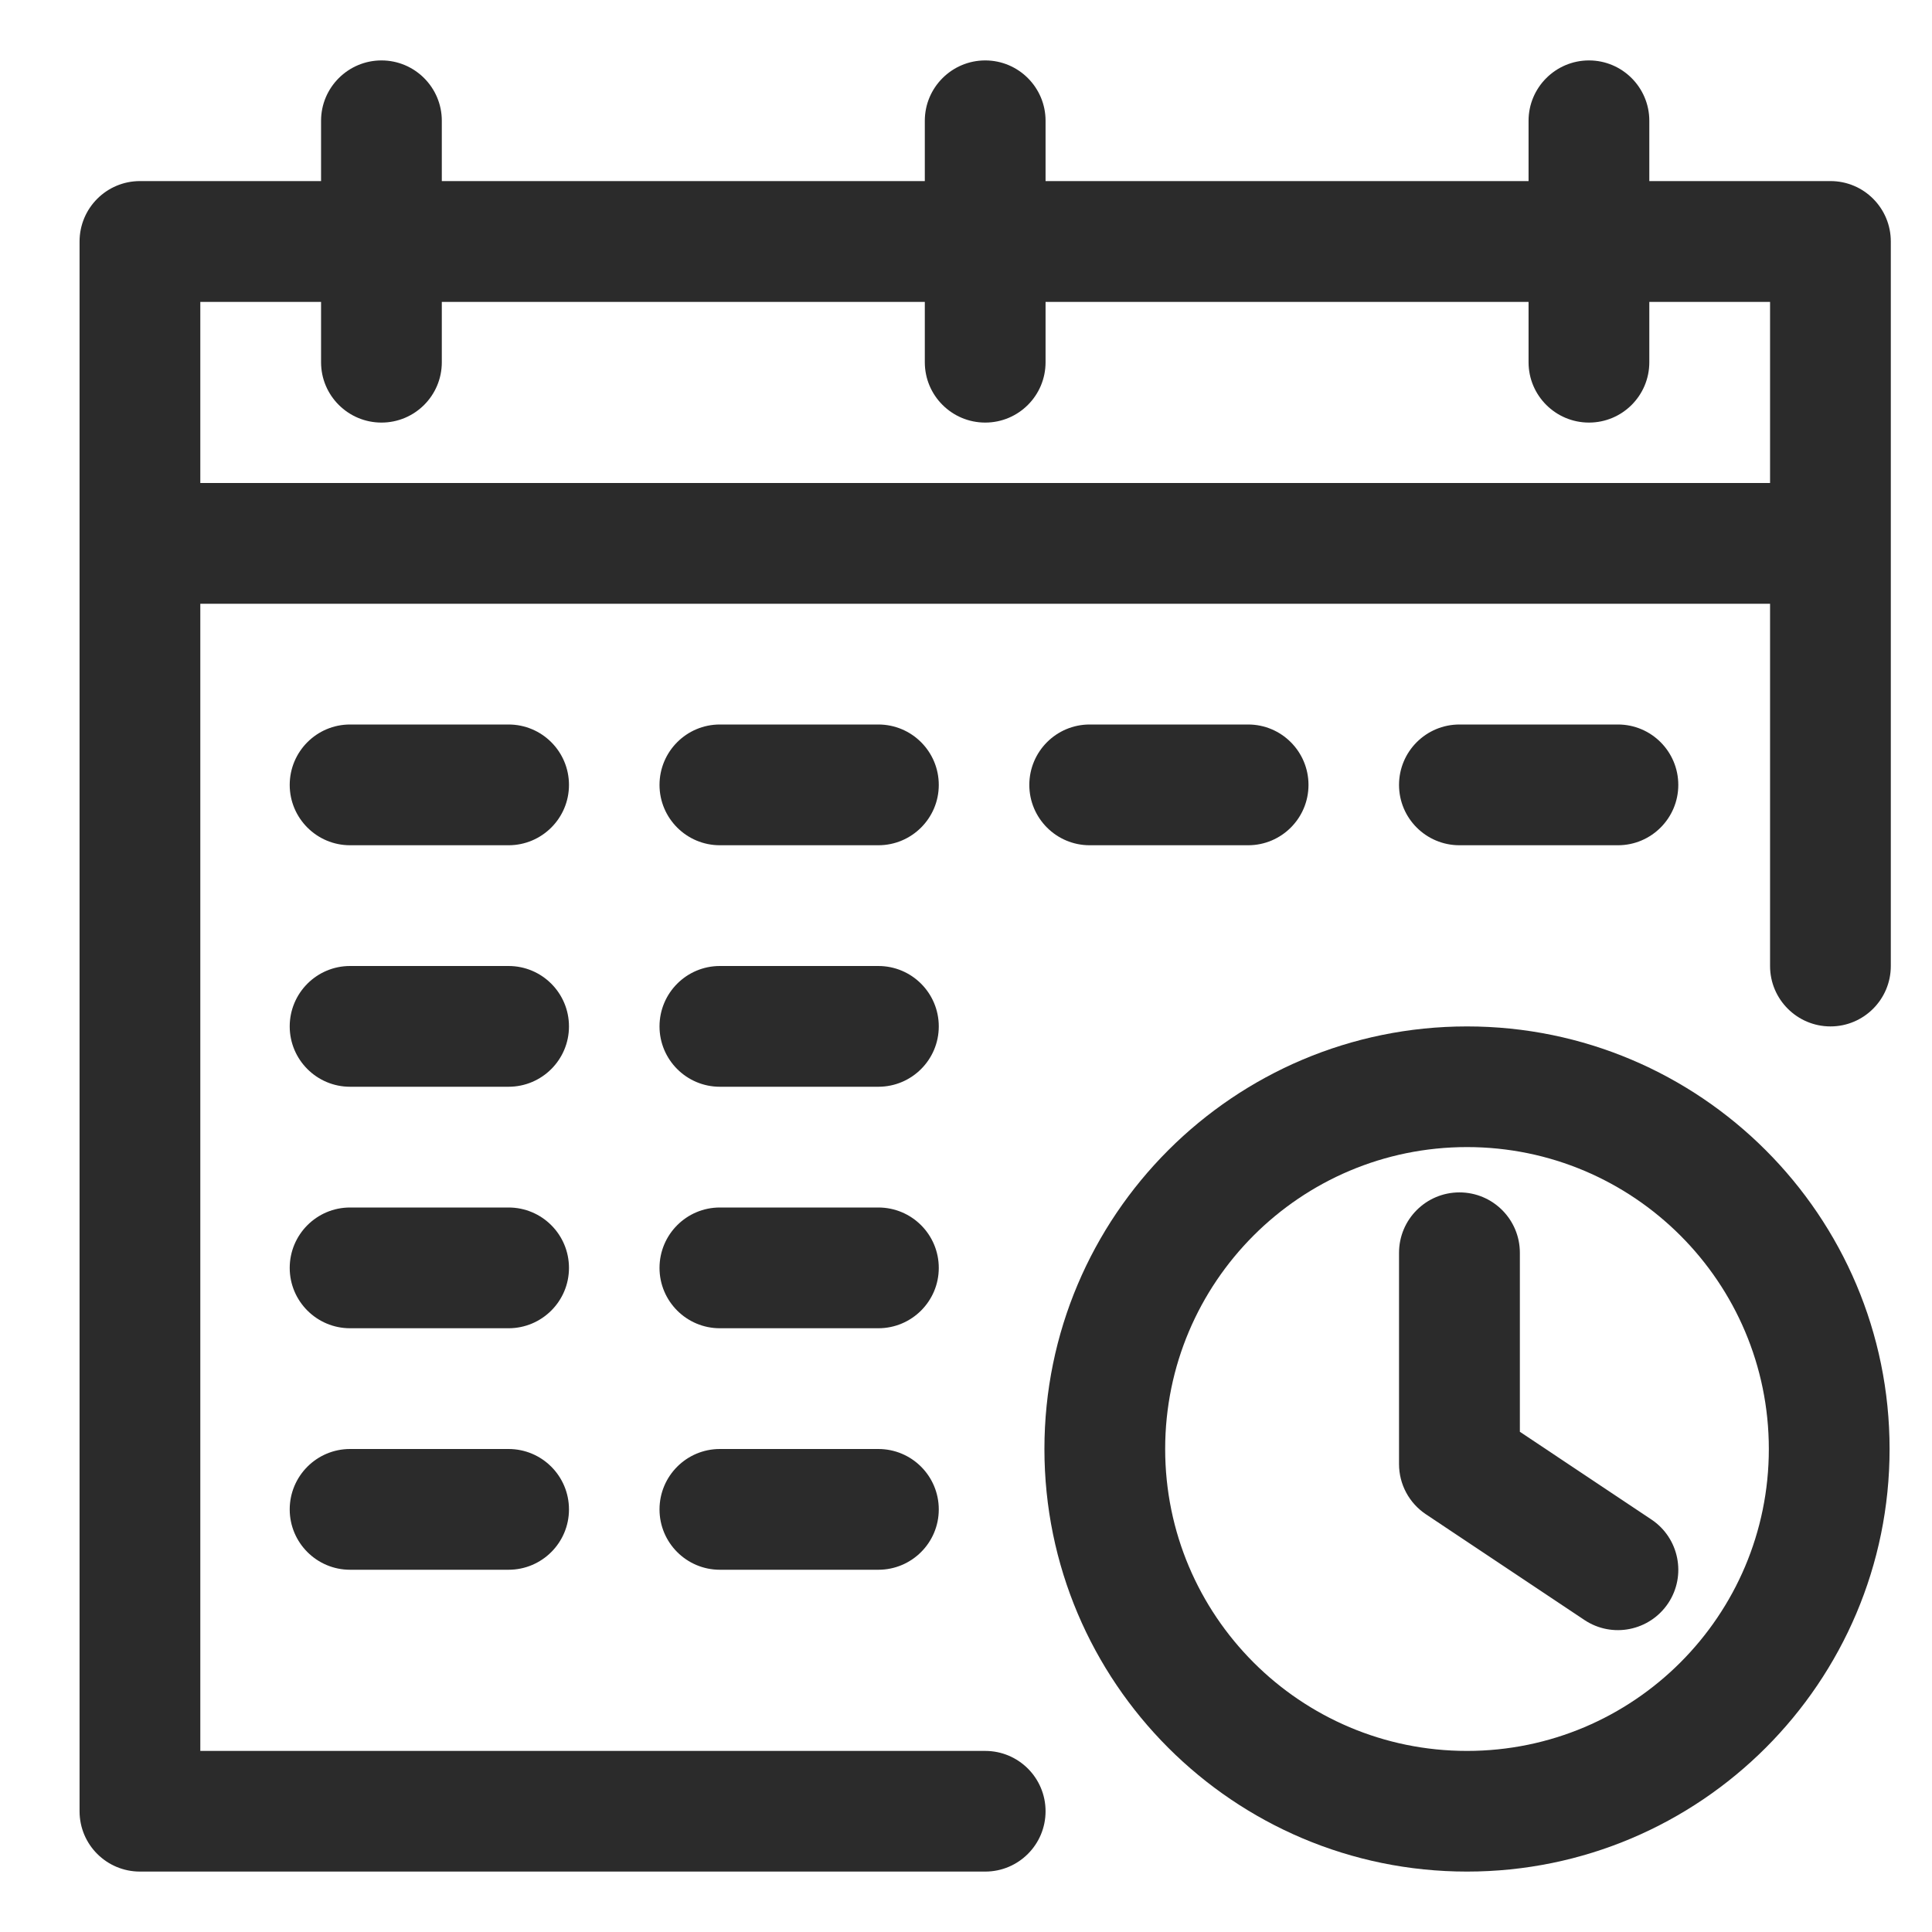
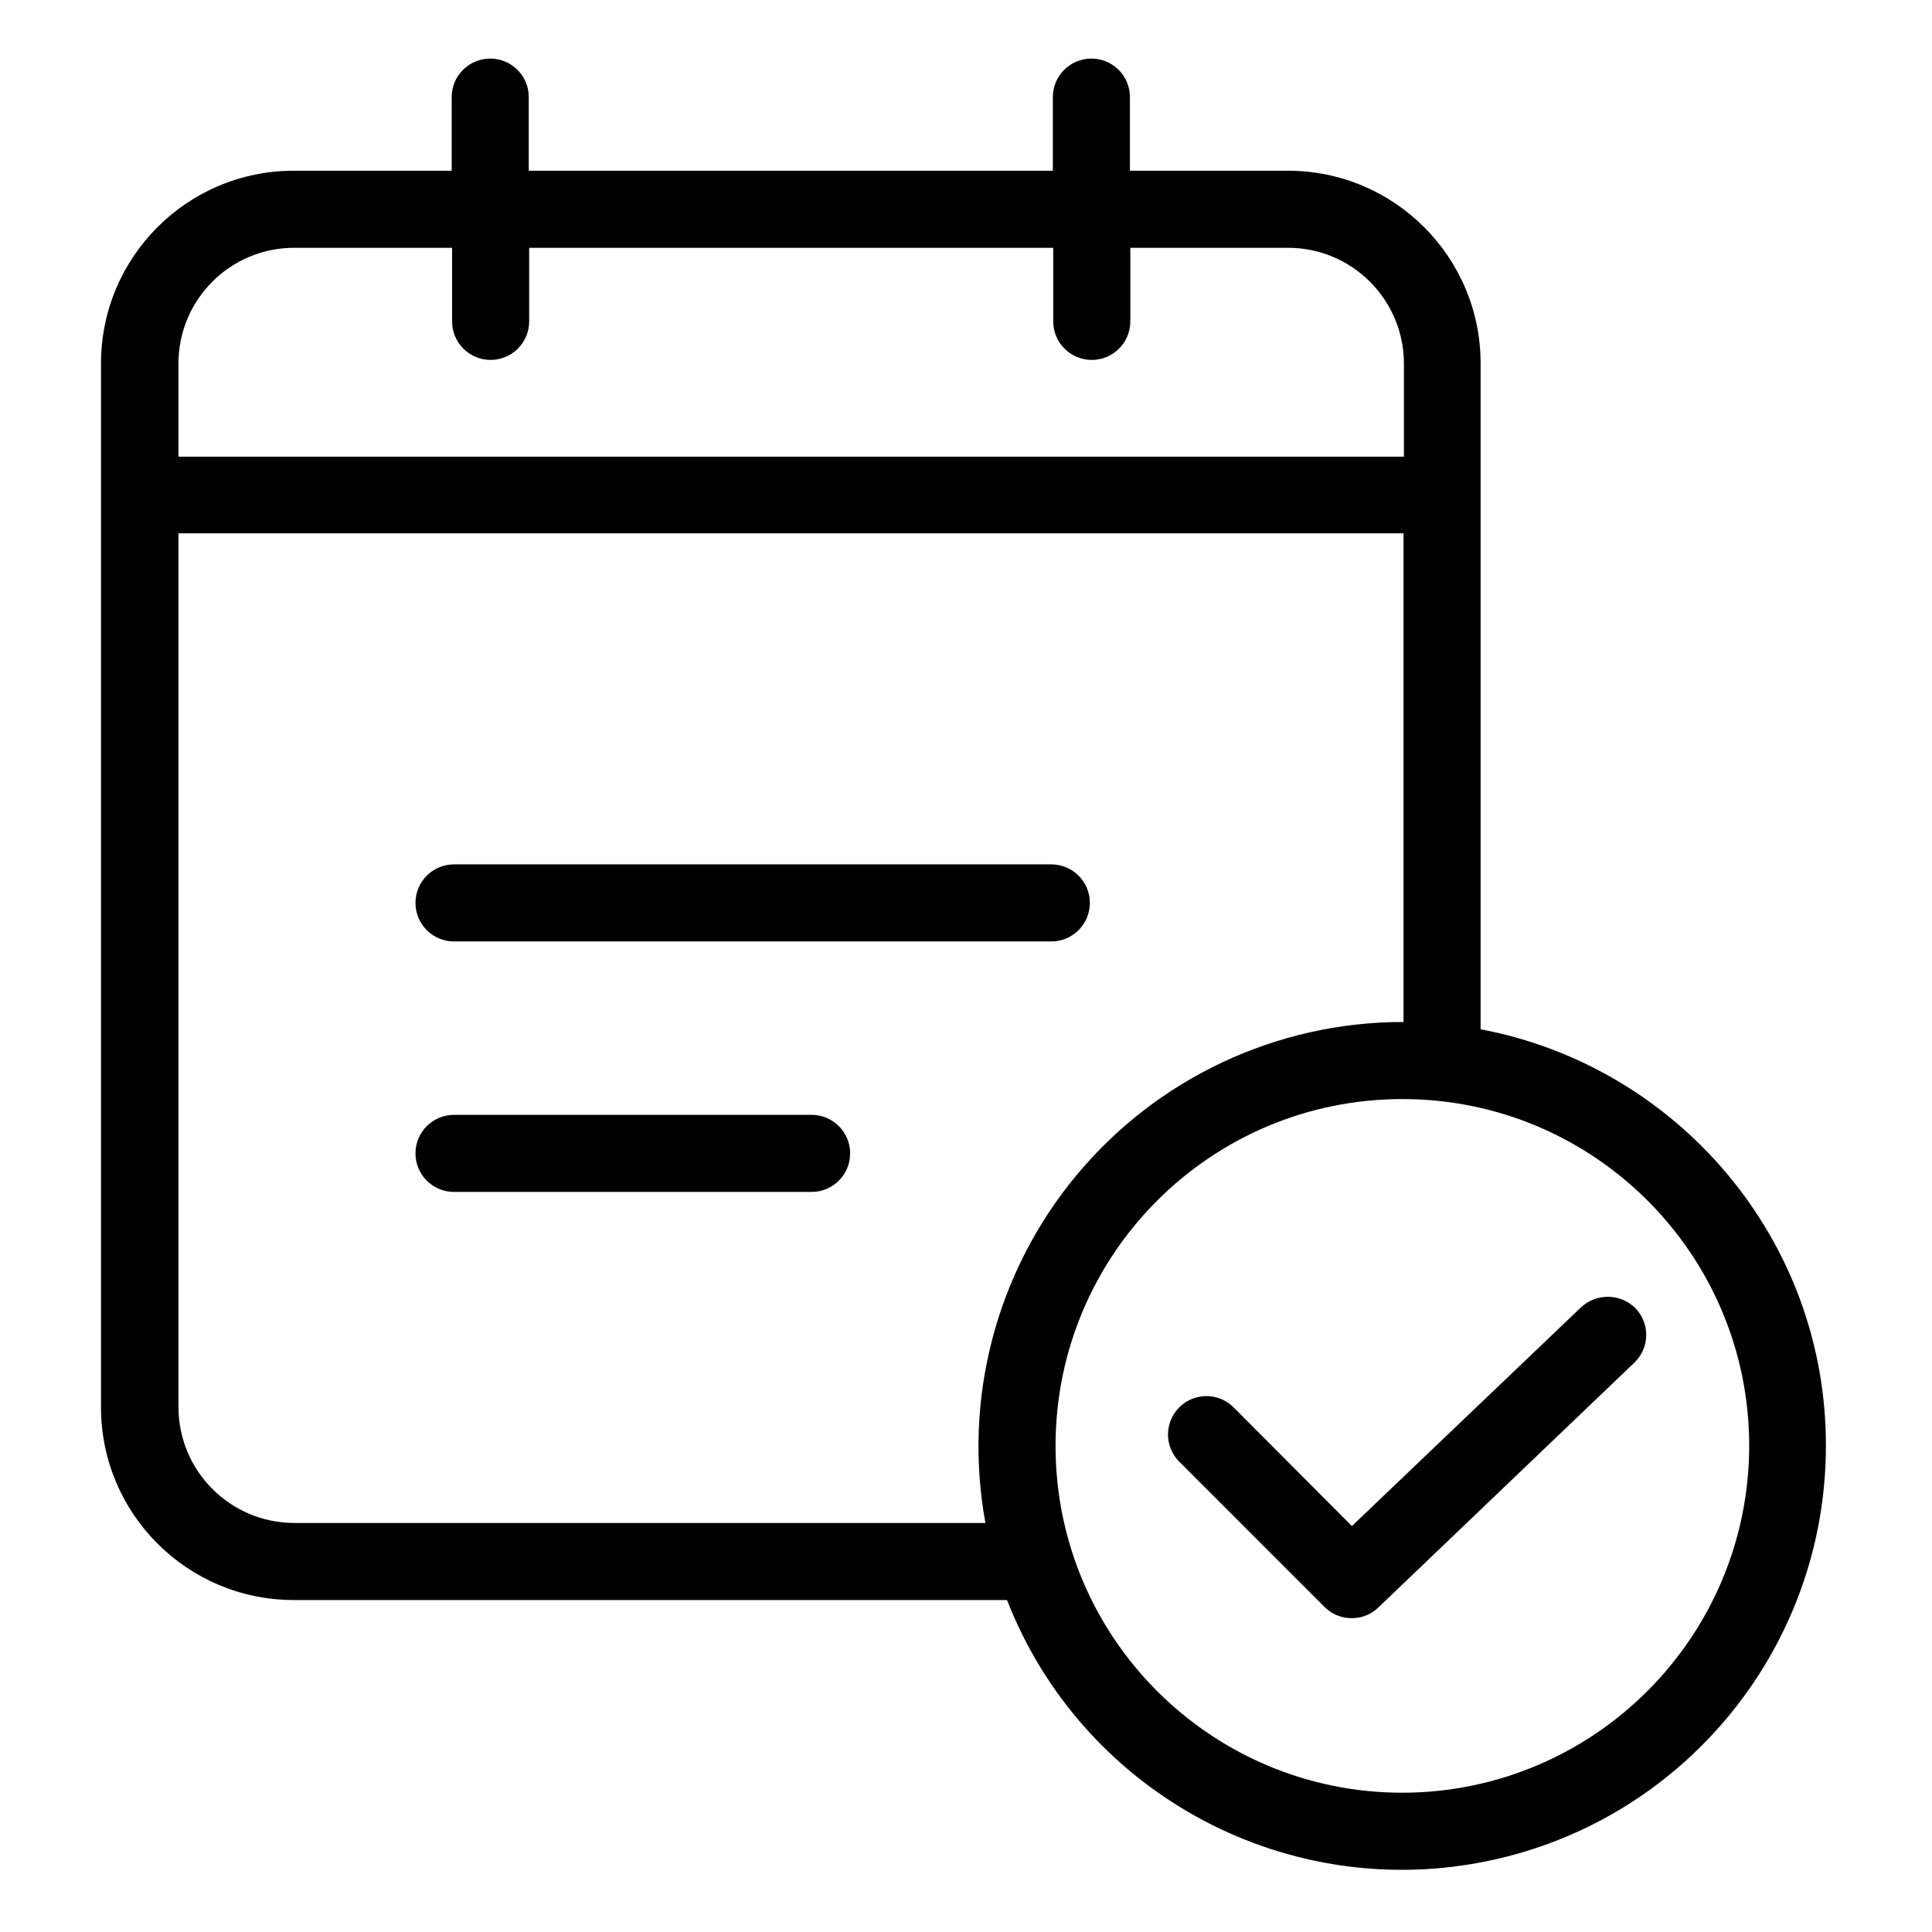
- <svg xmlns="http://www.w3.org/2000/svg" width="22" height="22" viewBox="0 0 22 22" fill="none">
-   <path fill-rule="evenodd" clip-rule="evenodd" d="M3.986 9.625H5.791C6.171 9.625 6.479 9.317 6.479 8.938C6.479 8.558 6.171 8.25 5.791 8.25H3.986C3.607 8.25 3.299 8.558 3.299 8.938C3.299 9.317 3.607 9.625 3.986 9.625Z" fill="#2B2B2B" />
-   <path fill-rule="evenodd" clip-rule="evenodd" d="M3.986 12.375H5.791C6.171 12.375 6.479 12.067 6.479 11.688C6.479 11.308 6.171 11 5.791 11H3.986C3.607 11 3.299 11.308 3.299 11.688C3.299 12.067 3.607 12.375 3.986 12.375Z" fill="#2B2B2B" />
-   <path fill-rule="evenodd" clip-rule="evenodd" d="M3.986 15.125H5.791C6.171 15.125 6.479 14.817 6.479 14.438C6.479 14.058 6.171 13.75 5.791 13.75H3.986C3.607 13.75 3.299 14.058 3.299 14.438C3.299 14.817 3.607 15.125 3.986 15.125Z" fill="#2B2B2B" />
-   <path fill-rule="evenodd" clip-rule="evenodd" d="M3.986 17.875H5.791C6.171 17.875 6.479 17.567 6.479 17.188C6.479 16.808 6.171 16.5 5.791 16.5H3.986C3.607 16.5 3.299 16.808 3.299 17.188C3.299 17.567 3.607 17.875 3.986 17.875Z" fill="#2B2B2B" />
-   <path fill-rule="evenodd" clip-rule="evenodd" d="M8.197 9.625H10.002C10.382 9.625 10.69 9.317 10.69 8.938C10.69 8.558 10.382 8.25 10.002 8.25H8.197C7.818 8.25 7.51 8.558 7.51 8.938C7.51 9.317 7.818 9.625 8.197 9.625Z" fill="#2B2B2B" />
-   <path fill-rule="evenodd" clip-rule="evenodd" d="M8.197 12.375H10.002C10.382 12.375 10.69 12.067 10.69 11.688C10.69 11.308 10.382 11 10.002 11H8.197C7.818 11 7.51 11.308 7.51 11.688C7.51 12.067 7.818 12.375 8.197 12.375Z" fill="#2B2B2B" />
-   <path fill-rule="evenodd" clip-rule="evenodd" d="M8.197 15.125H10.002C10.382 15.125 10.69 14.817 10.69 14.438C10.69 14.058 10.382 13.75 10.002 13.75H8.197C7.818 13.75 7.51 14.058 7.51 14.438C7.51 14.817 7.818 15.125 8.197 15.125Z" fill="#2B2B2B" />
-   <path fill-rule="evenodd" clip-rule="evenodd" d="M8.197 17.875H10.002C10.382 17.875 10.69 17.567 10.69 17.188C10.69 16.808 10.382 16.5 10.002 16.5H8.197C7.818 16.5 7.51 16.808 7.51 17.188C7.51 17.567 7.818 17.875 8.197 17.875Z" fill="#2B2B2B" />
-   <path fill-rule="evenodd" clip-rule="evenodd" d="M12.408 9.625H14.213C14.592 9.625 14.9 9.317 14.9 8.938C14.9 8.558 14.592 8.25 14.213 8.25H12.408C12.029 8.25 11.721 8.558 11.721 8.938C11.721 9.317 12.029 9.625 12.408 9.625Z" fill="#2B2B2B" />
-   <path fill-rule="evenodd" clip-rule="evenodd" d="M16.619 9.625H18.424C18.803 9.625 19.111 9.317 19.111 8.938C19.111 8.558 18.803 8.25 18.424 8.25H16.619C16.239 8.25 15.931 8.558 15.931 8.938C15.931 9.317 16.239 9.625 16.619 9.625Z" fill="#2B2B2B" />
-   <path fill-rule="evenodd" clip-rule="evenodd" d="M16.705 11.688C14.049 11.688 11.893 13.844 11.893 16.5C11.893 19.156 14.049 21.312 16.705 21.312C19.361 21.312 21.517 19.156 21.517 16.5C21.517 13.844 19.361 11.688 16.705 11.688ZM16.705 13.062C18.602 13.062 20.142 14.602 20.142 16.5C20.142 18.398 18.602 19.938 16.705 19.938C14.807 19.938 13.268 18.398 13.268 16.5C13.268 14.602 14.807 13.062 16.705 13.062Z" fill="#2B2B2B" />
-   <path fill-rule="evenodd" clip-rule="evenodd" d="M17.307 16.304L18.805 17.303C19.121 17.514 19.206 17.941 18.996 18.256C18.785 18.572 18.358 18.658 18.042 18.447L16.238 17.244C16.046 17.116 15.931 16.902 15.931 16.672V14.266C15.931 13.886 16.239 13.578 16.619 13.578C16.999 13.578 17.307 13.886 17.307 14.266V16.304Z" fill="#2B2B2B" />
-   <path fill-rule="evenodd" clip-rule="evenodd" d="M21.531 11C21.531 11.38 21.223 11.688 20.844 11.688C20.465 11.688 20.156 11.38 20.156 11V6.875H2.281V19.938H11.219C11.598 19.938 11.906 20.245 11.906 20.625C11.906 21.005 11.598 21.312 11.219 21.312H1.594C1.214 21.312 0.906 21.005 0.906 20.625V2.75C0.906 2.37 1.214 2.062 1.594 2.062H3.656V1.375C3.656 0.996 3.965 0.688 4.344 0.688C4.723 0.688 5.031 0.996 5.031 1.375V2.062H10.531V1.375C10.531 0.996 10.84 0.688 11.219 0.688C11.598 0.688 11.906 0.996 11.906 1.375V2.062H17.406V1.375C17.406 0.996 17.715 0.688 18.094 0.688C18.473 0.688 18.781 0.996 18.781 1.375V2.062H20.844C21.224 2.062 21.531 2.37 21.531 2.75V11ZM18.781 3.438V4.125C18.781 4.505 18.473 4.812 18.094 4.812C17.715 4.812 17.406 4.505 17.406 4.125V3.438H11.906V4.125C11.906 4.505 11.598 4.812 11.219 4.812C10.84 4.812 10.531 4.505 10.531 4.125V3.438H5.031V4.125C5.031 4.505 4.723 4.812 4.344 4.812C3.965 4.812 3.656 4.505 3.656 4.125V3.438H2.281V5.5H20.156V3.438H18.781Z" fill="#2B2B2B" />
+ <svg xmlns="http://www.w3.org/2000/svg" height="626pt" viewBox="-33 -19 626 626.68" width="626pt">
+   <path d="m113.926 286.375h193.75c6.902 0 12.5-5.598 12.5-12.5s-5.598-12.5-12.5-12.5h-193.75c-6.906 0-12.5 5.598-12.5 12.5s5.594 12.5 12.5 12.5zm0 0" />
+   <path d="m229.922 342.625h-115.996c-6.906 0-12.5 5.598-12.5 12.5s5.594 12.5 12.5 12.5h115.996c6.902 0 12.5-5.598 12.5-12.5s-5.598-12.5-12.5-12.5zm0 0" />
+   <path d="m446.922 314.871v-215.996c-.008-34.516-27.988-62.488-62.5-62.5h-51.25v-23.875c0-6.906-5.594-12.5-12.5-12.5-6.902 0-12.5 5.594-12.5 12.5v23.875h-170v-23.875c0-6.906-5.594-12.5-12.5-12.5-6.902 0-12.5 5.594-12.5 12.5v23.875h-51.25c-34.512.012-62.484 27.984-62.5 62.5v338.625c.016 34.512 27.988 62.484 62.5 62.5h231.379c24.051 61.602 88.551 97.359 153.539 85.125 64.988-12.23 112.074-68.992 112.086-135.125.121-67.125-48.254-123.125-112.004-135.129zm-384.871-253.496h51.25v23.875c0 6.902 5.594 12.5 12.5 12.5 6.902 0 12.5-5.598 12.5-12.5v-23.875h170v23.875c0 6.902 5.594 12.5 12.5 12.5 6.902 0 12.5-5.598 12.5-12.5v-23.875h51.25c20.684.059 37.438 16.812 37.5 37.5v30.25h-397.5v-30.25c.016-20.707 16.797-37.484 37.5-37.5zm0 413.625c-20.688-.059-37.441-16.816-37.5-37.5v-283.5h397.371v158.5h-.375c-40.824.062-79.516 18.23-105.633 49.613-26.121 31.379-36.965 72.73-29.617 112.887zm359.496 87.5c-62.129 0-112.5-50.367-112.5-112.5s50.371-112.5 112.5-112.5c62.133 0 112.5 50.367 112.5 112.5-.094 62.094-50.406 112.406-112.5 112.5zm0 0" />
+   <path d="m479.422 405.125-74.246 70.875-38.379-38.5c-4.863-4.867-12.754-4.867-17.621 0-4.871 4.867-4.871 12.758 0 17.625l47.121 47.125c2.344 2.359 5.547 3.668 8.879 3.625 3.227.027 6.328-1.23 8.621-3.504l83-79.375c2.391-2.285 3.773-5.422 3.848-8.73.066-3.309-1.18-6.508-3.473-8.891-4.867-4.883-12.746-4.996-17.75-.25zm0 0" />
</svg>
